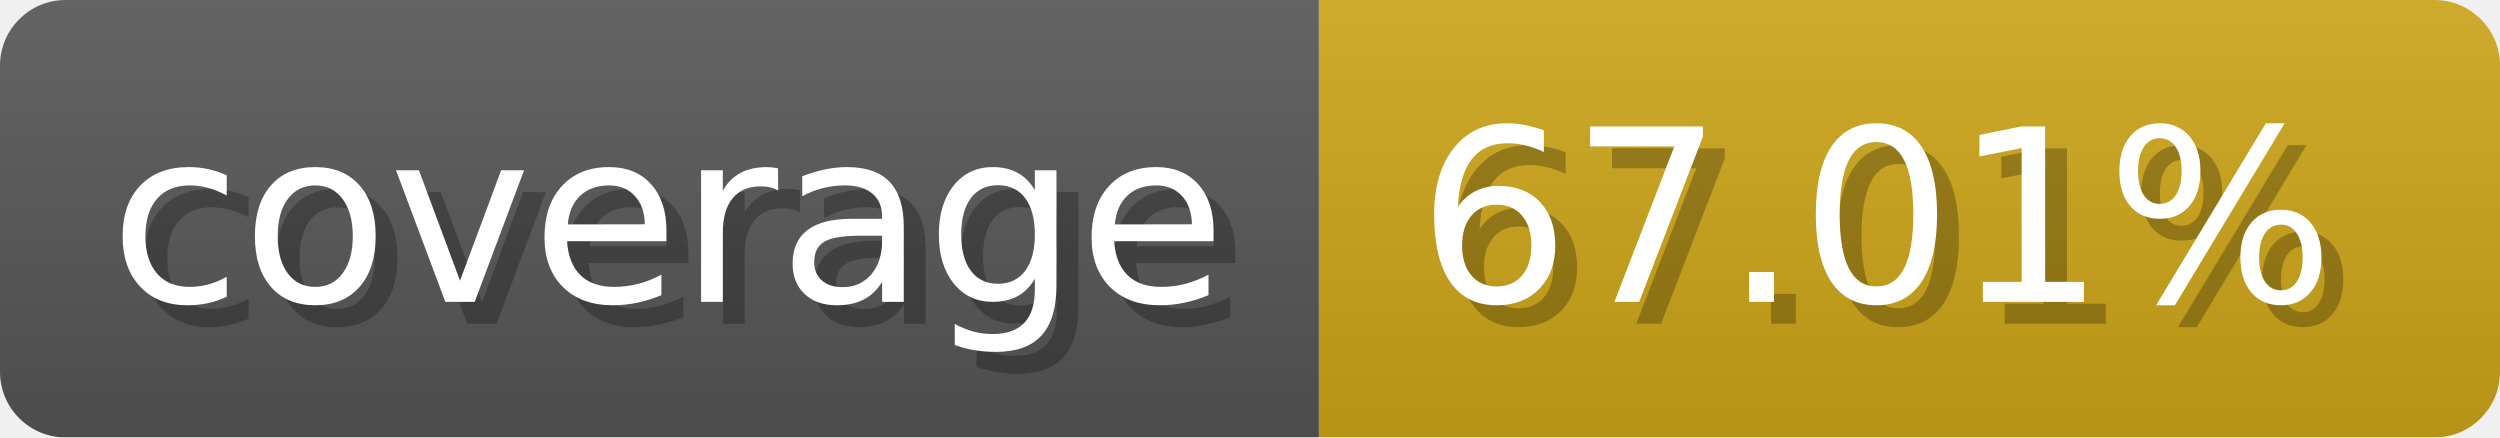
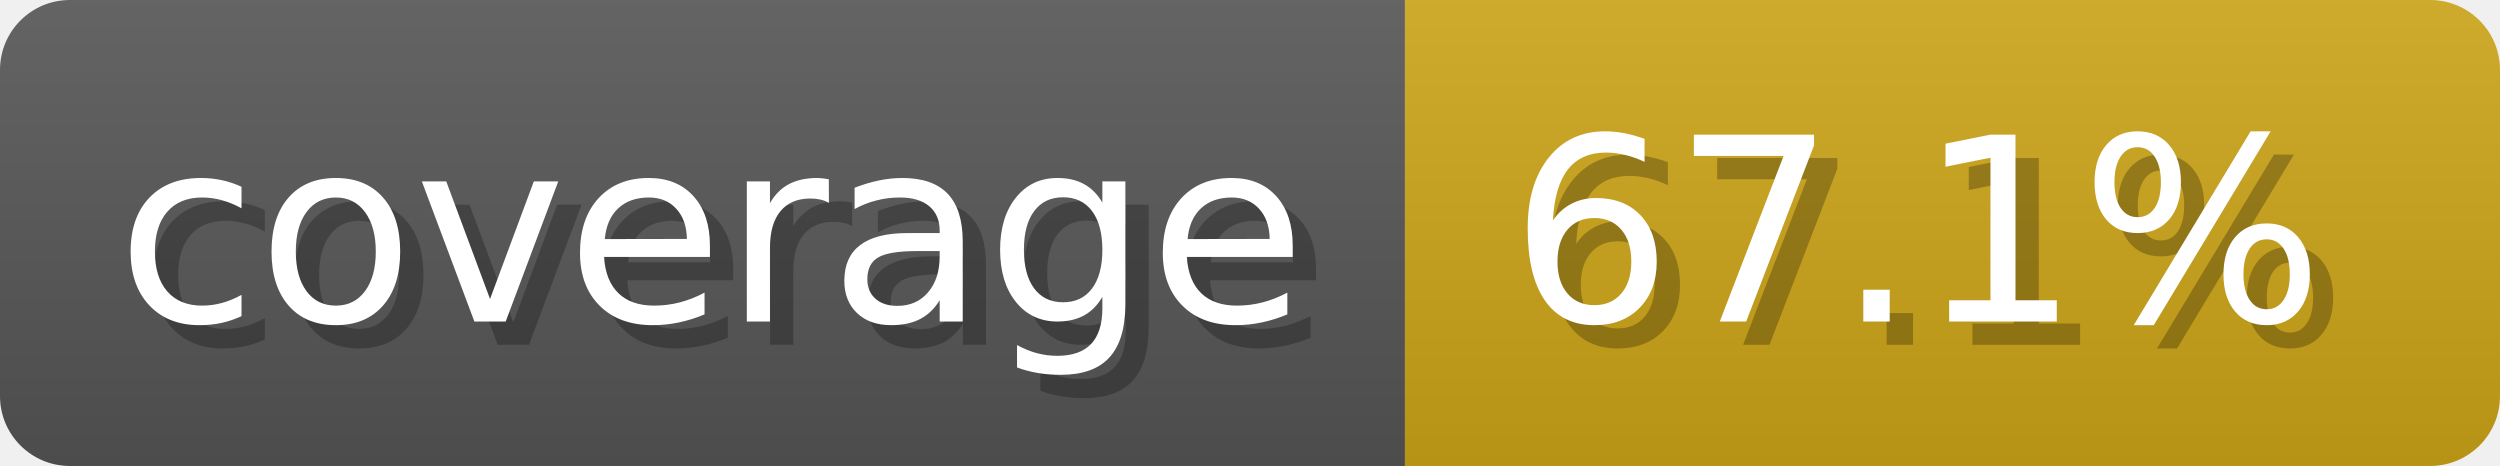
- <svg xmlns="http://www.w3.org/2000/svg" width="114.3" height="20" viewBox="0 0 1143 200" role="img" aria-label="coverage: 67.01%">
-   <linearGradient id="eWtyn" x2="0" y2="100%">
+ <svg xmlns="http://www.w3.org/2000/svg" width="107.3" height="20" viewBox="0 0 1073 200" role="img" aria-label="coverage: 67.1%">
+   <linearGradient id="FiCFn" x2="0" y2="100%">
    <stop offset="0" stop-opacity=".1" stop-color="#EEE" />
    <stop offset="1" stop-opacity=".1" />
  </linearGradient>
-   <mask id="Icwem">
-     <rect width="1143" height="200" rx="30" fill="#FFF" />
+   <mask id="qLWcw">
+     <rect width="1073" height="200" rx="30" fill="#FFF" />
  </mask>
-   <g mask="url(#Icwem)">
+   <g mask="url(#qLWcw)">
    <rect width="603" height="200" fill="#555" />
-     <rect width="540" height="200" fill="#cba317" x="603" />
-     <rect width="1143" height="200" fill="url(#eWtyn)" />
+     <rect width="470" height="200" fill="#cba317" x="603" />
+     <rect width="1073" height="200" fill="url(#FiCFn)" />
  </g>
  <g aria-hidden="true" fill="#fff" text-anchor="start" font-family="Verdana,DejaVu Sans,sans-serif" font-size="110">
    <text x="60" y="148" textLength="503" fill="#000" opacity="0.25">coverage</text>
    <text x="50" y="138" textLength="503">coverage</text>
-     <text x="658" y="148" textLength="440" fill="#000" opacity="0.25">67.01%</text>
-     <text x="648" y="138" textLength="440">67.01%</text>
+     <text x="658" y="148" textLength="370" fill="#000" opacity="0.25">67.1%</text>
+     <text x="648" y="138" textLength="370">67.1%</text>
  </g>
</svg>
